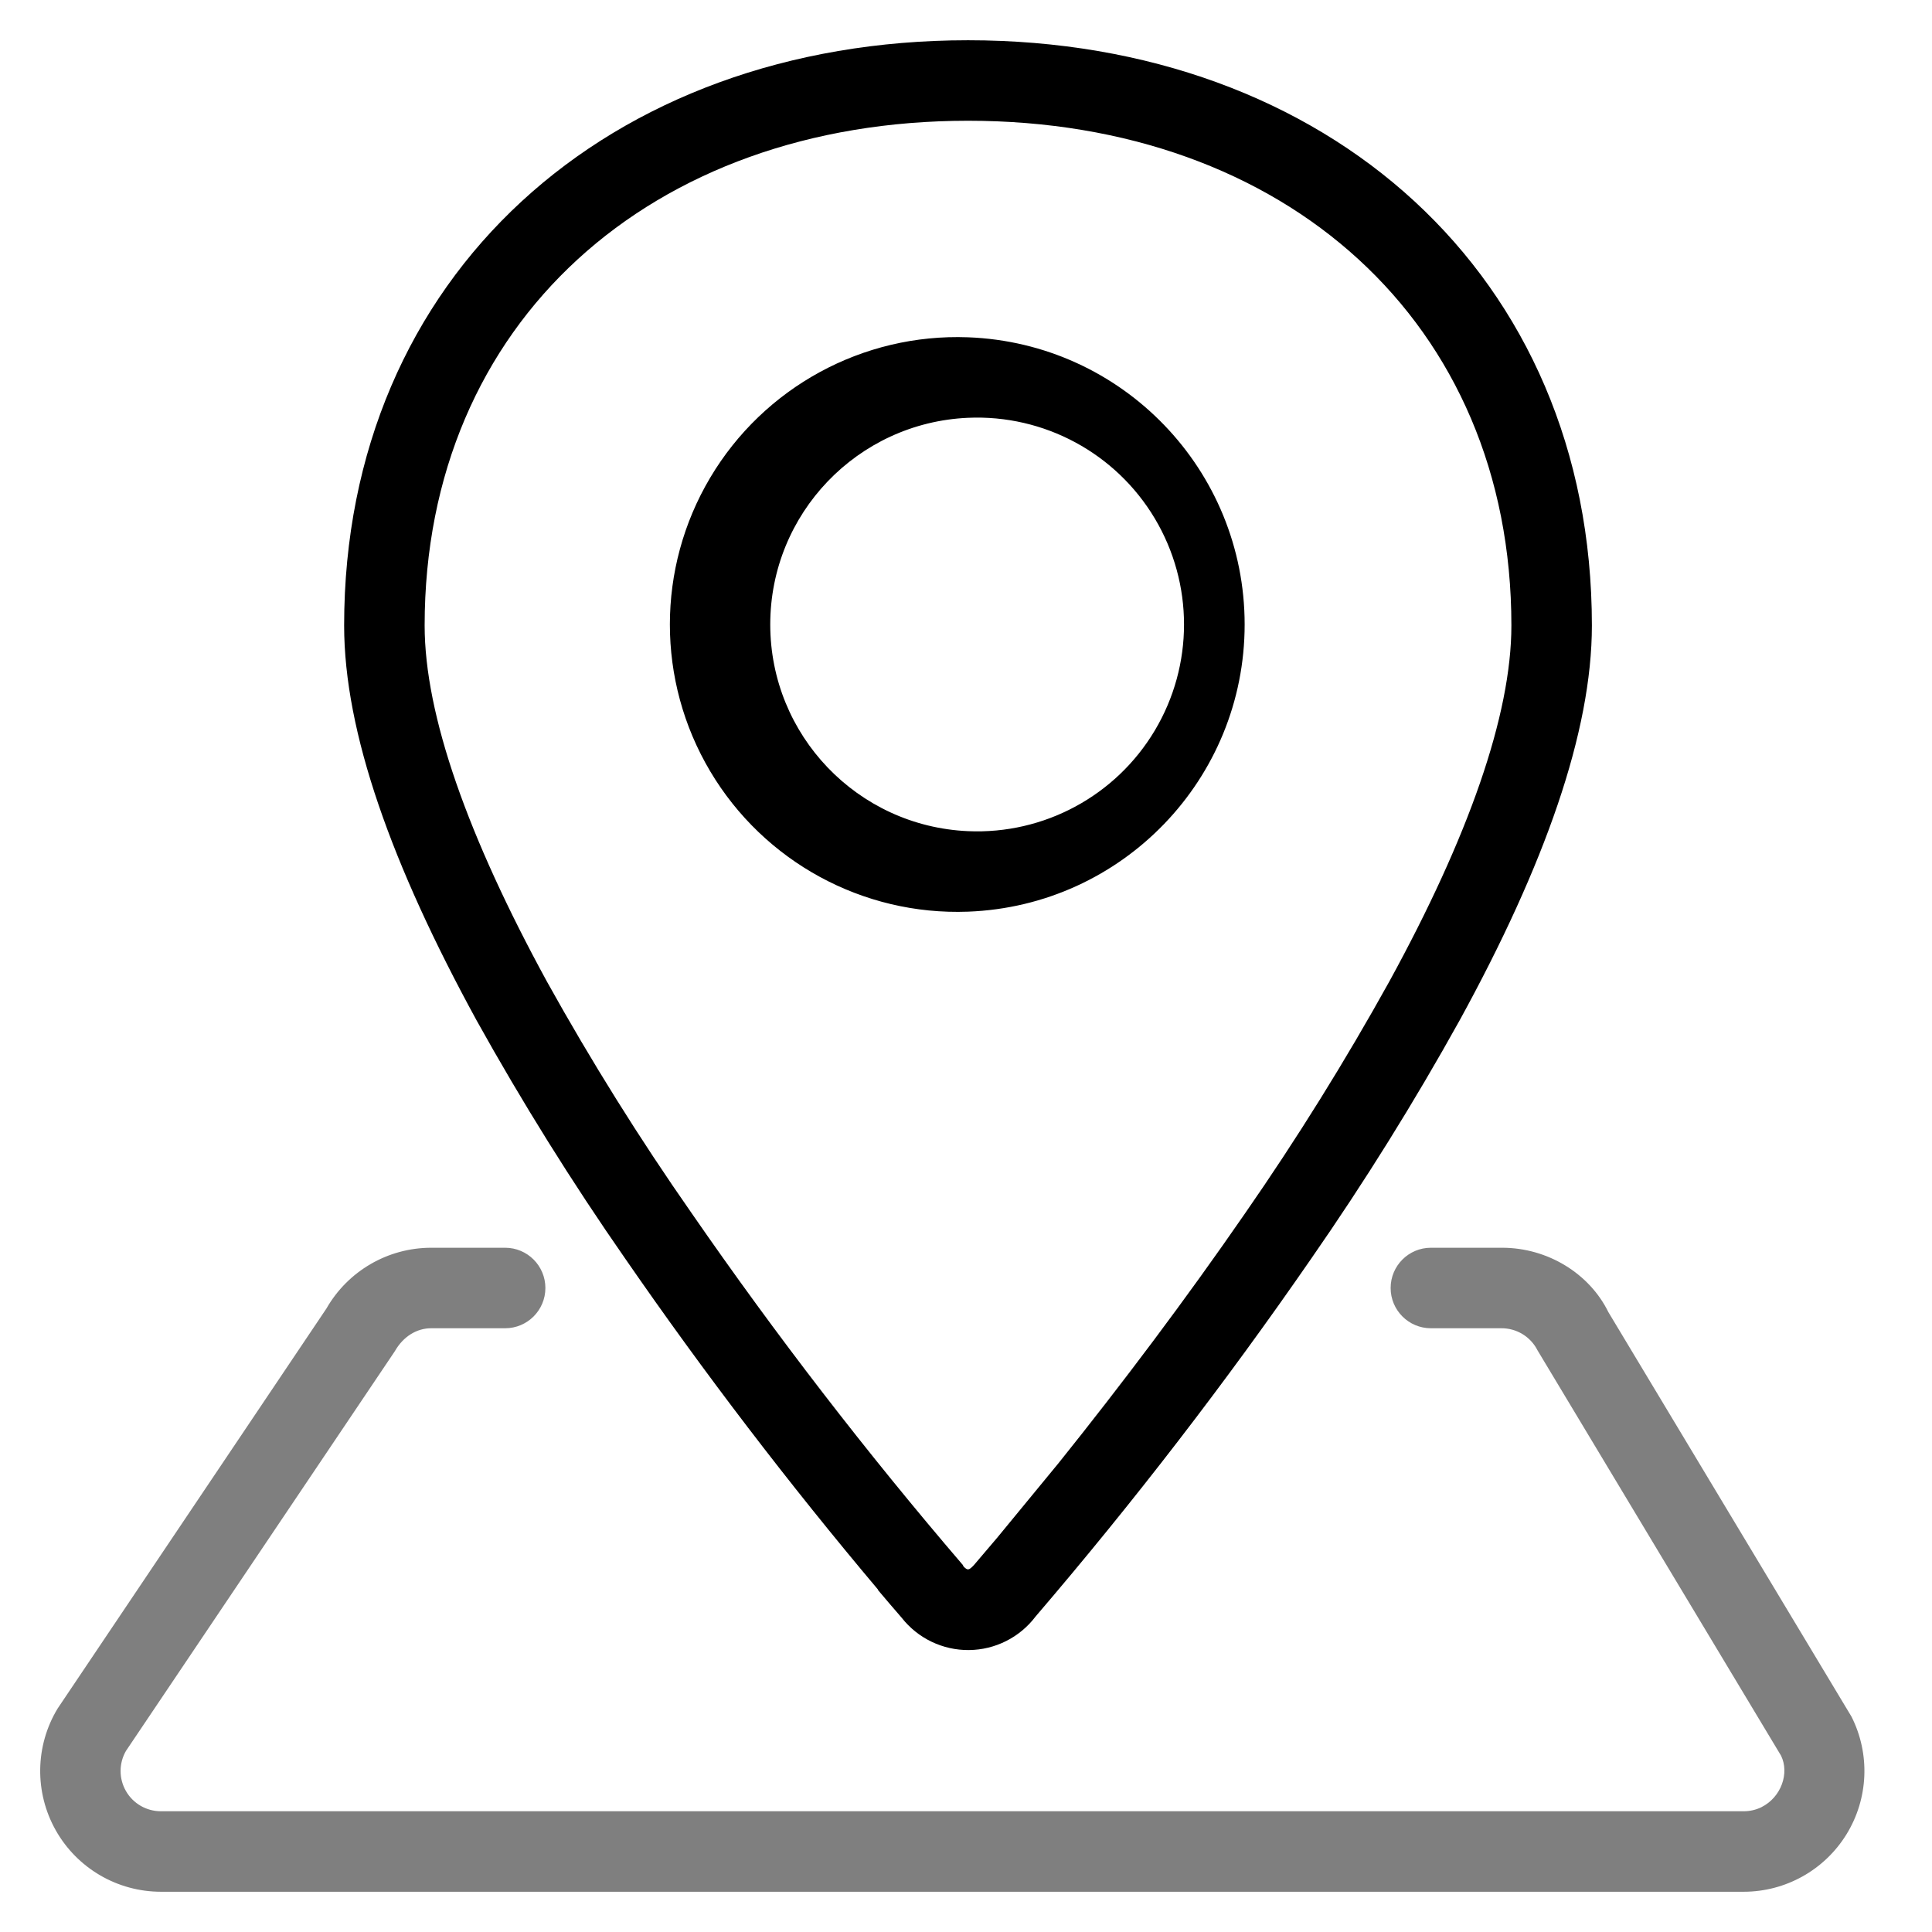
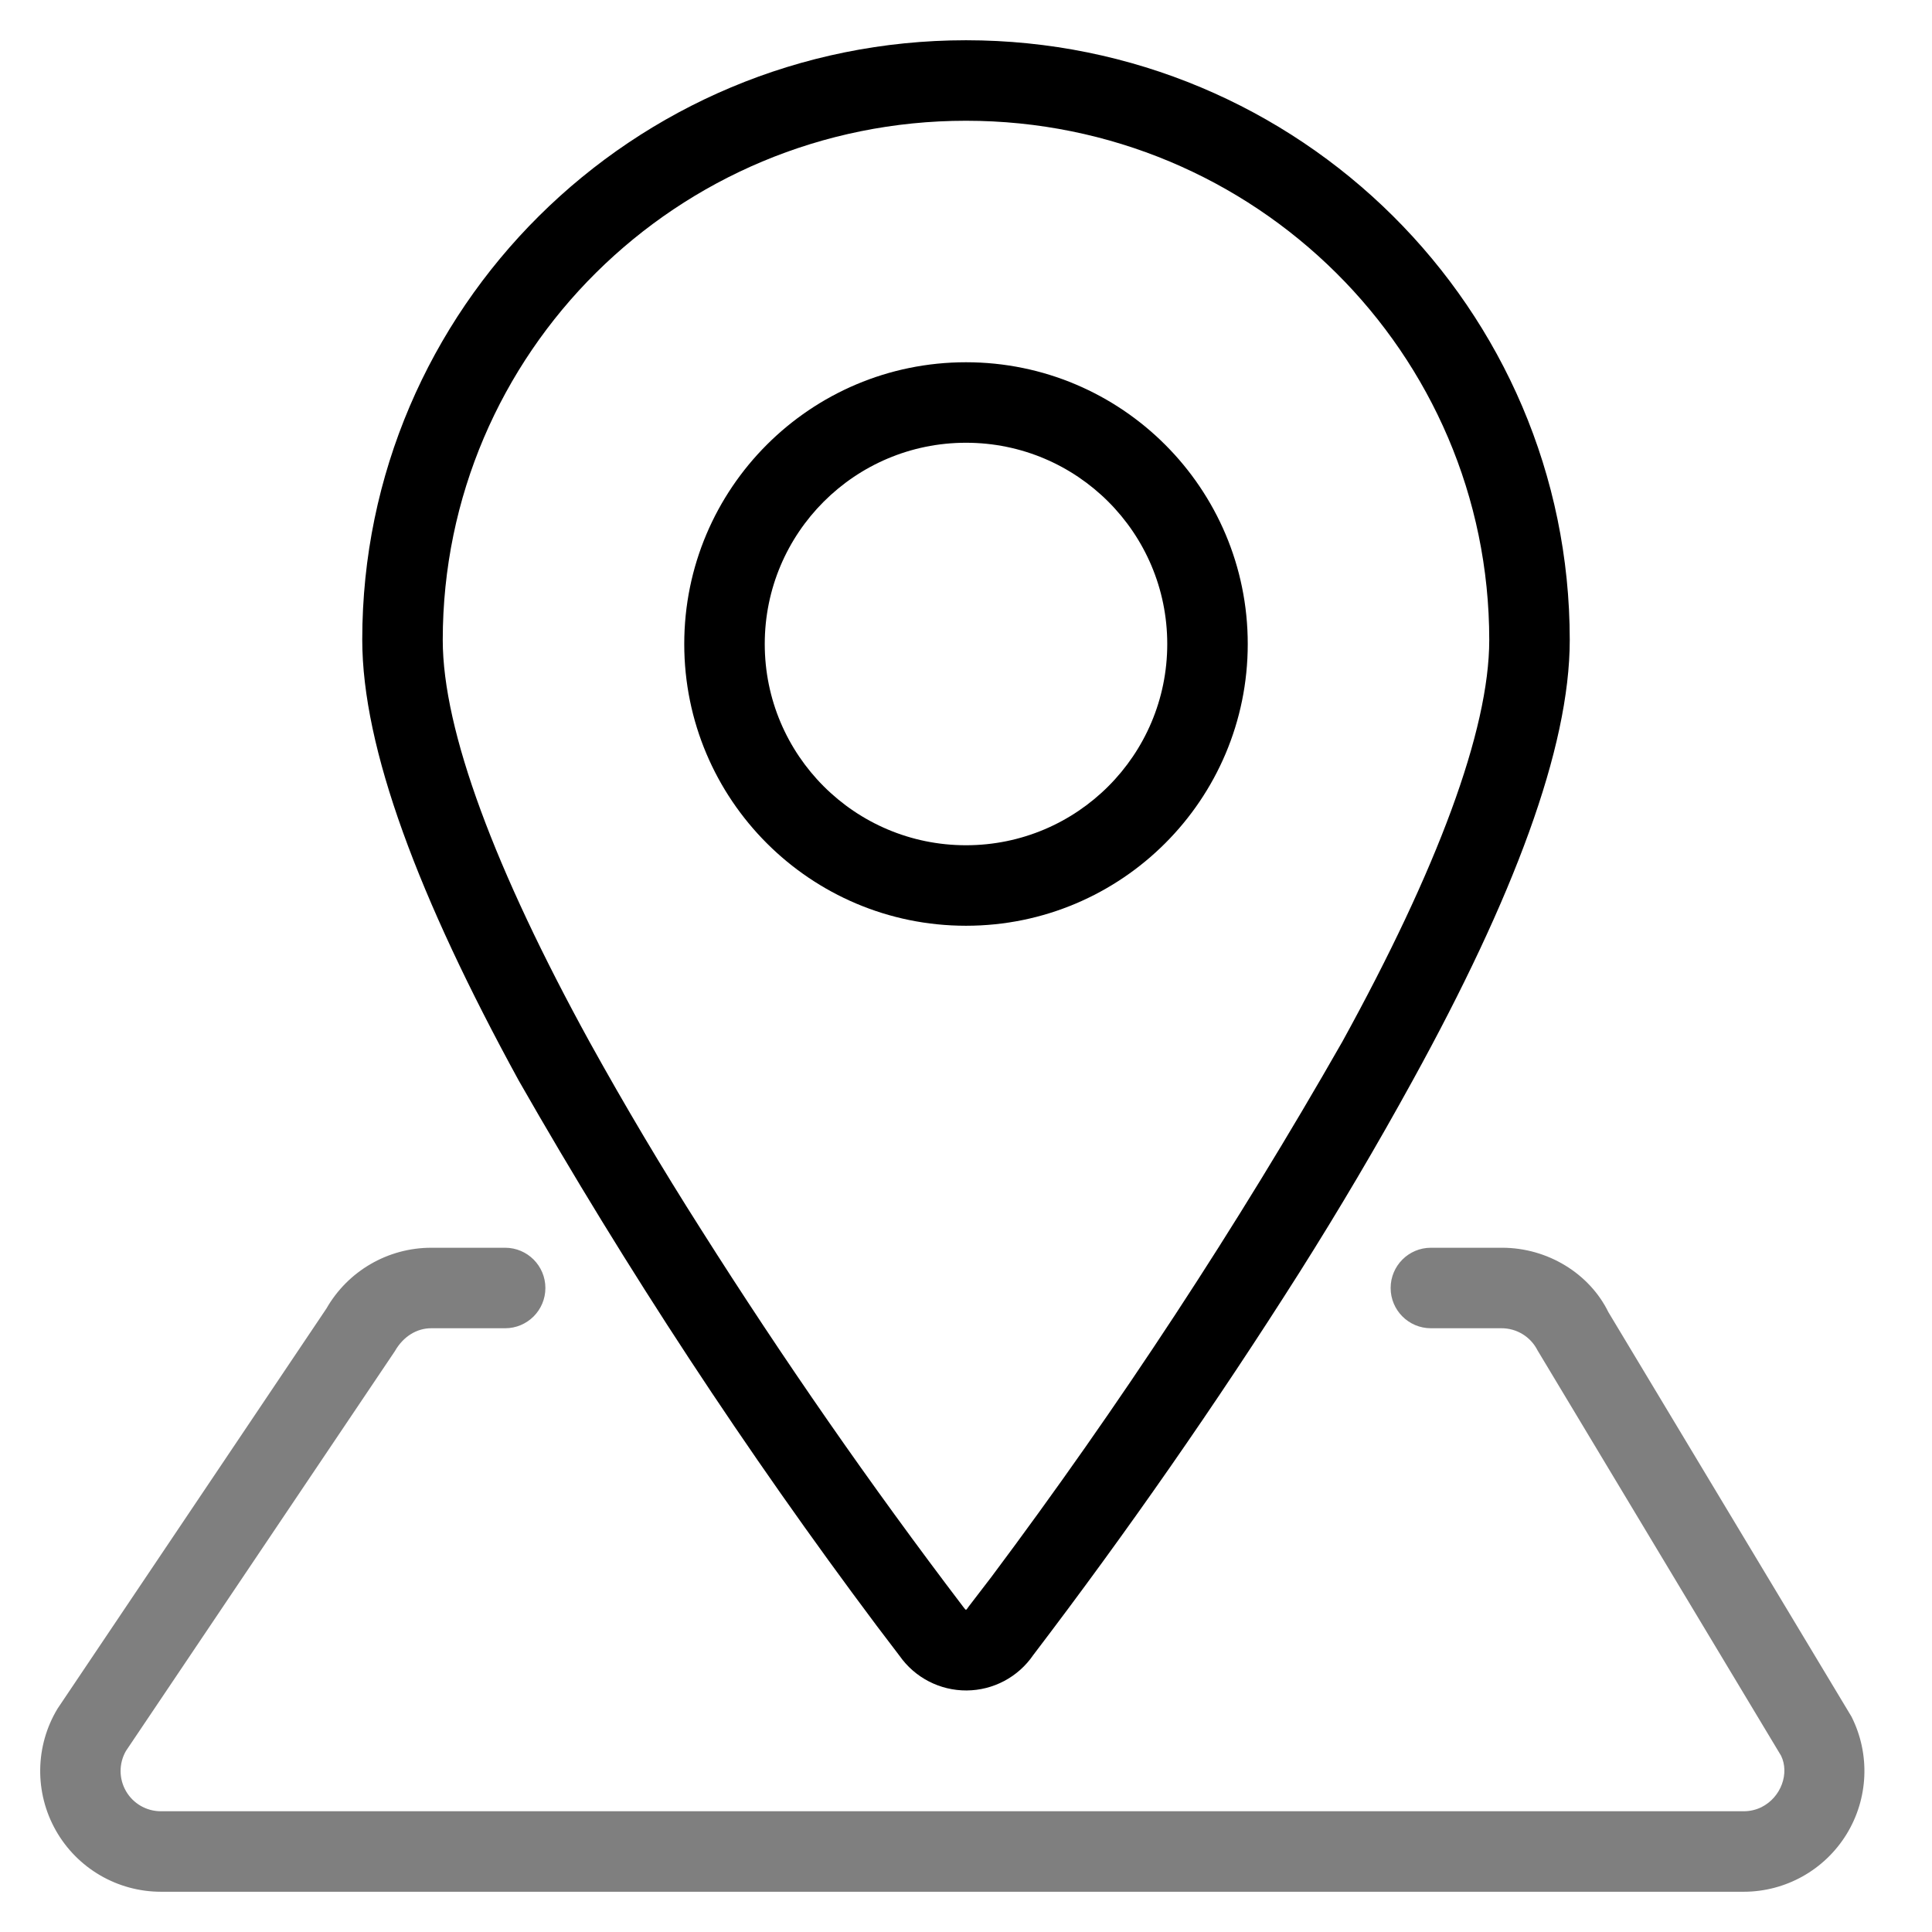
<svg aria-hidden="true" class="svg-spot spotLocation" width="48" height="48" viewBox="0 0 48 48">
-   <path d="M23.92 38.88l.02.04c.1.1.13.1.26-.04l.57-.67 1.53-1.86c1.58-1.97 3.16-4.07 4.63-6.2a67.5 67.5 0 0 0 3.59-5.77c1.96-3.58 3.03-6.61 3.03-8.84C37.55 8 31.92 3 24.05 3c-7.86 0-13.5 5-13.5 12.54 0 2.23 1.08 5.26 3.04 8.85a66.2 66.2 0 0 0 3.6 5.76 106.07 106.07 0 0 0 6.73 8.73zm-2.1.62a108.04 108.04 0 0 1-6.28-8.22 69.5 69.5 0 0 1-3.7-5.93c-2.11-3.86-3.29-7.16-3.29-9.81C8.55 6.84 15.13 1 24.05 1s15.5 5.83 15.5 14.54c0 2.64-1.17 5.95-3.28 9.8a69.45 69.45 0 0 1-3.7 5.94 107.96 107.96 0 0 1-6.84 8.88 2.1 2.1 0 0 1-3.33.03 55 55 0 0 1-.59-.69zm2.23-16.85a7.14 7.14 0 1 1 0-14.27 7.14 7.14 0 0 1 0 14.27zm0-2a5.14 5.14 0 1 0 0-10.27 5.14 5.14 0 0 0 0 10.27z" />
  <path d="M35.55 33a1 1 0 0 1 0-2h1.77c1.13 0 2.17.64 2.64 1.6L46 42.65A3 3 0 0 1 43.32 47H4a3 3 0 0 1-2.57-4.55l6.68-9.94a3 3 0 0 1 2.6-1.51h1.84a1 1 0 1 1 0 2h-1.84c-.35 0-.69.2-.9.57L3.13 43.5A1 1 0 0 0 4 45h39.32a1 1 0 0 0 .44-.1c.5-.25.7-.85.49-1.28L38.2 33.55a1 1 0 0 0-.9-.55h-1.76z" opacity=".5" />
+   <path d="M23.93 39.92c.08.1.06.1.14-.01l.56-.73a128.54 128.54 0 0 0 8.72-13.3C35.7 21.61 37 18.15 37 15.9 37 8.77 31.18 3 24 3S11 8.77 11 15.9c0 2.25 1.3 5.71 3.65 9.99a88.52 88.52 0 0 0 2.77 4.66 132.62 132.62 0 0 0 6.51 9.37zm-2.15.47a130.63 130.63 0 0 1-8.89-13.54C10.4 22.3 9 18.59 9 15.89 9 7.67 15.72 1 24 1c8.28 0 15 6.67 15 14.9 0 2.69-1.4 6.4-3.9 10.94a90.07 90.07 0 0 1-2.82 4.78 134.49 134.49 0 0 1-6.61 9.5 2.02 2.02 0 0 1-3.32.02l-.57-.75z" />
+   <path d="M24 23a7 7 0 1 1 0-14 7 7 0 0 1 0 14zm0-2a5 5 0 1 0 0-10 5 5 0 0 0 0 10z" />
</svg>
